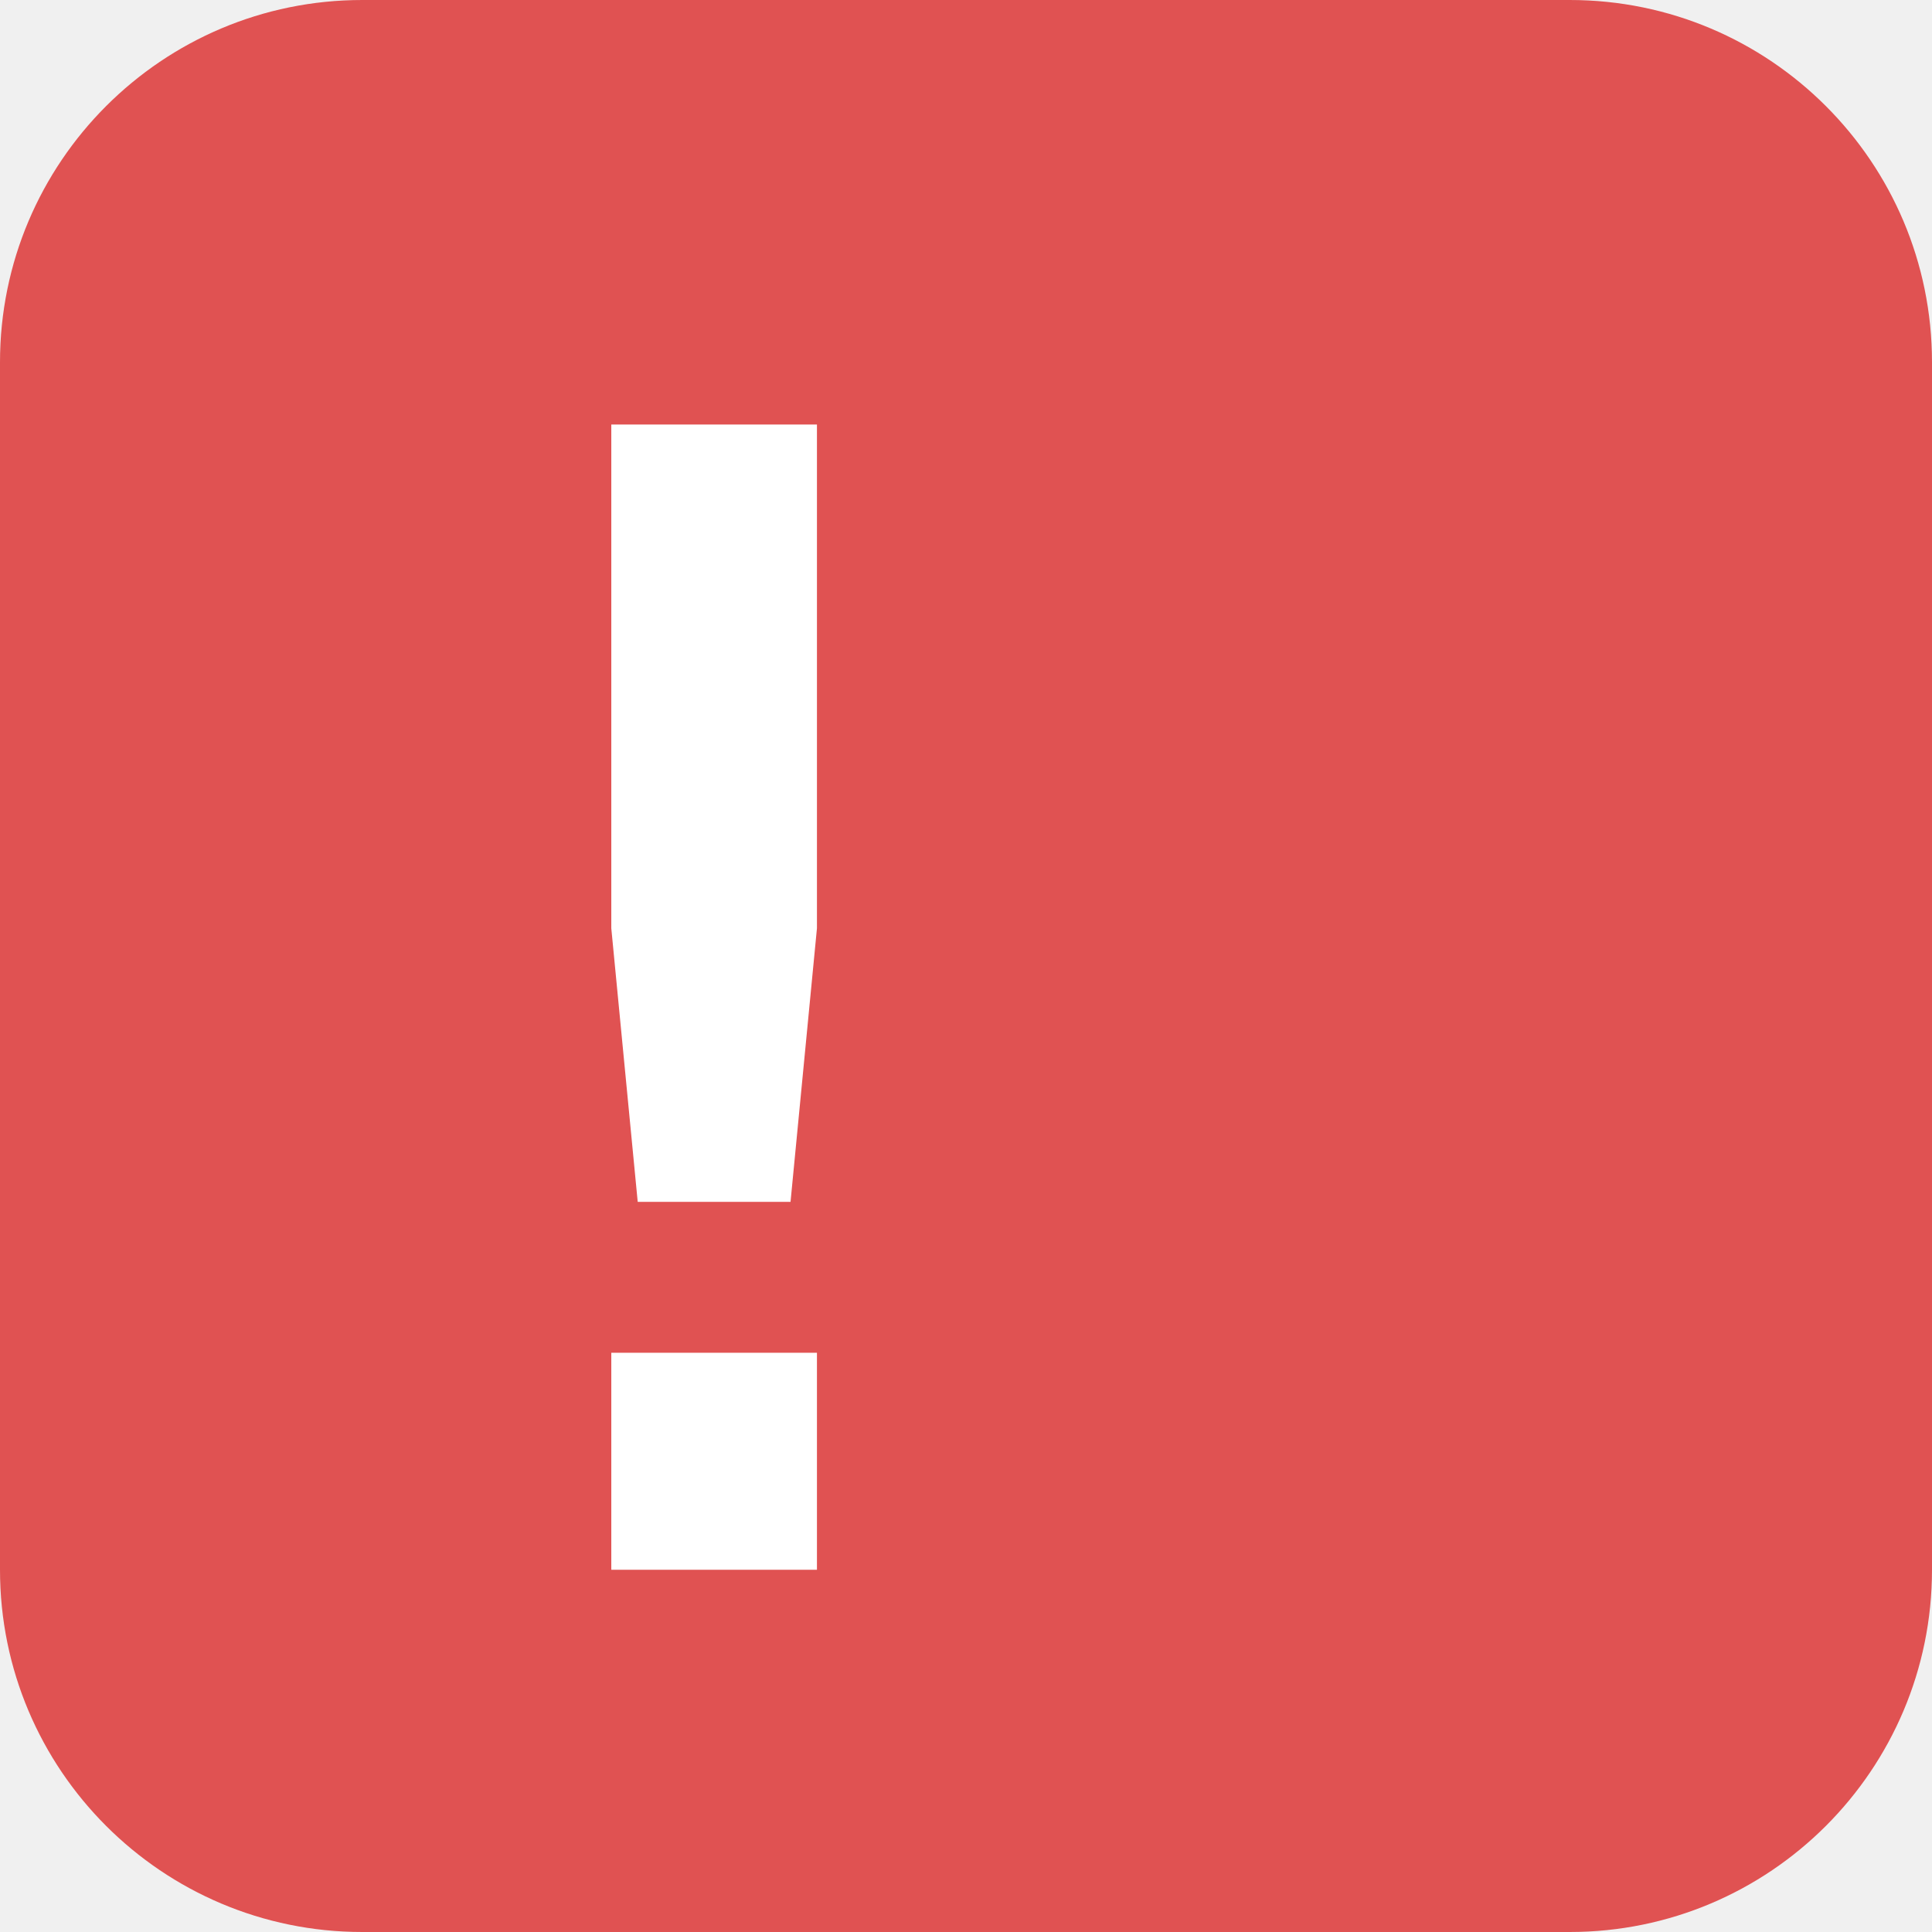
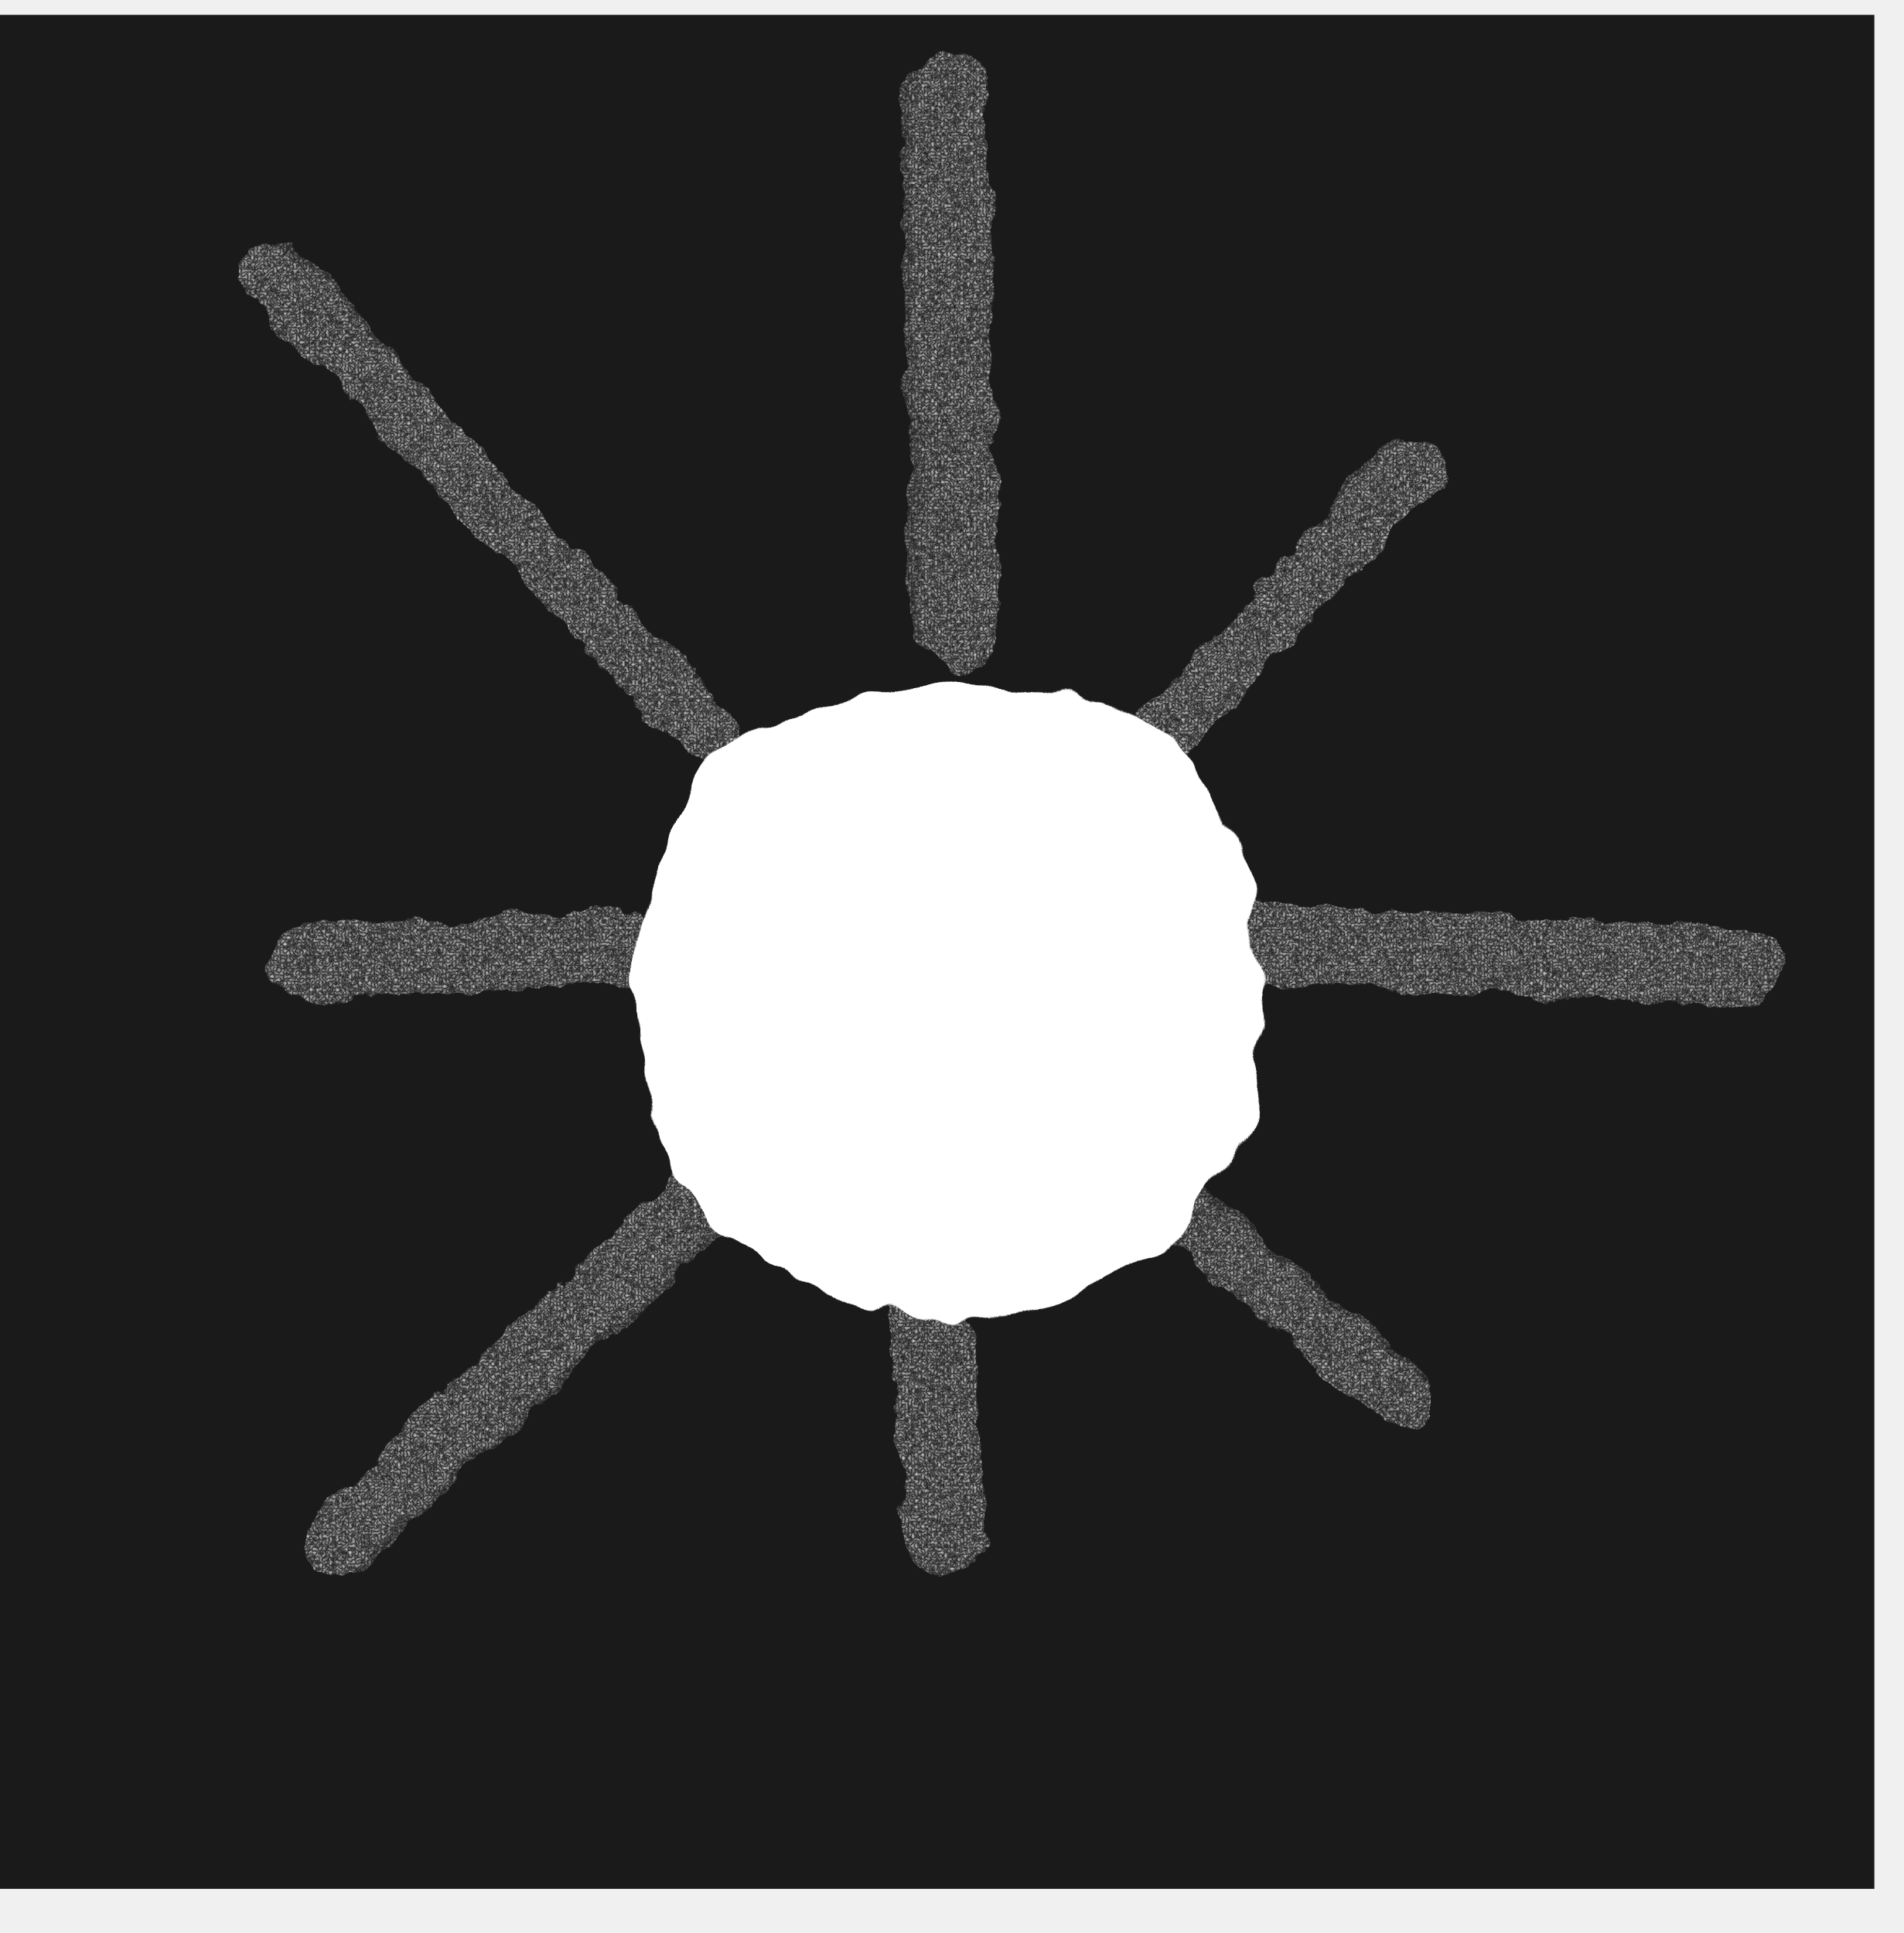
- <svg xmlns="http://www.w3.org/2000/svg" viewBox="0 0 16 16" width="16" height="16">
-   <rect width="16" height="16" rx="3" fill="#e05252" />
-   <text x="2" y="13" font-family="monospace" font-size="13" font-weight="bold" fill="white">!</text>
+ <svg xmlns="http://www.w3.org/2000/svg" width="640px" height="650" viewBox="0 0 650 650" role="img" style="margin: auto;">
+   <defs>
+     <filter id="crayon">
+       <feTurbulence type="fractalNoise" baseFrequency="0.065" numOctaves="5" seed="12" result="noise" />
+       <feDisplacementMap in="SourceGraphic" in2="noise" scale="9" xChannelSelector="R" yChannelSelector="G" result="displaced" />
+       <feTurbulence type="turbulence" baseFrequency="0.9" numOctaves="2" seed="5" result="texture" />
+       <feComposite in="displaced" in2="texture" operator="in" />
+     </filter>
+     <filter id="wobble">
+       <feTurbulence type="fractalNoise" baseFrequency="0.03" numOctaves="3" seed="8" result="noise" />
+       <feDisplacementMap in="SourceGraphic" in2="noise" scale="18" xChannelSelector="R" yChannelSelector="G" />
+     </filter>
+   </defs>
+   <rect width="640" height="640" style="fill:rgb(26, 26, 26);stroke:none;color:rgb(0, 0, 0);stroke-width:1px;stroke-linecap:butt;stroke-linejoin:miter;opacity:1;font-family:&quot;Anthropic Sans&quot;, -apple-system, BlinkMacSystemFont, &quot;Segoe UI&quot;, sans-serif;font-size:16px;font-weight:400;text-anchor:start;dominant-baseline:auto" />
+   <g transform="translate(320, 320)" filter="url(#crayon)" style="fill:rgb(0, 0, 0);stroke:none;color:rgb(0, 0, 0);stroke-width:1px;stroke-linecap:butt;stroke-linejoin:miter;opacity:1;font-family:&quot;Anthropic Sans&quot;, -apple-system, BlinkMacSystemFont, &quot;Segoe UI&quot;, sans-serif;font-size:16px;font-weight:400;text-anchor:start;dominant-baseline:auto">
+     <line x1="4" y1="-295" x2="8" y2="-108" stroke-width="26" opacity="1" style="fill:none;stroke:rgb(255, 255, 255);color:rgb(0, 0, 0);stroke-width:26px;stroke-linecap:round;stroke-linejoin:round;opacity:1;font-family:&quot;Anthropic Sans&quot;, -apple-system, BlinkMacSystemFont, &quot;Segoe UI&quot;, sans-serif;font-size:16px;font-weight:400;text-anchor:start;dominant-baseline:auto" />
+     <line x1="-5" y1="-295" x2="-2" y2="-108" stroke-width="14" opacity="0.75" style="fill:none;stroke:rgb(255, 255, 255);color:rgb(0, 0, 0);stroke-width:14px;stroke-linecap:round;stroke-linejoin:round;opacity:0.75;font-family:&quot;Anthropic Sans&quot;, -apple-system, BlinkMacSystemFont, &quot;Segoe UI&quot;, sans-serif;font-size:16px;font-weight:400;text-anchor:start;dominant-baseline:auto" />
+     <line x1="-4" y1="108" x2="3" y2="198" stroke-width="28" opacity="1" style="fill:none;stroke:rgb(255, 255, 255);color:rgb(0, 0, 0);stroke-width:28px;stroke-linecap:round;stroke-linejoin:round;opacity:1;font-family:&quot;Anthropic Sans&quot;, -apple-system, BlinkMacSystemFont, &quot;Segoe UI&quot;, sans-serif;font-size:16px;font-weight:400;text-anchor:start;dominant-baseline:auto" />
+     <line x1="5" y1="108" x2="1" y2="198" stroke-width="12" opacity="0.7" style="fill:none;stroke:rgb(255, 255, 255);color:rgb(0, 0, 0);stroke-width:12px;stroke-linecap:round;stroke-linejoin:round;opacity:0.7;font-family:&quot;Anthropic Sans&quot;, -apple-system, BlinkMacSystemFont, &quot;Segoe UI&quot;, sans-serif;font-size:16px;font-weight:400;text-anchor:start;dominant-baseline:auto" />
+     <line x1="-215" y1="4" x2="-108" y2="-2" stroke-width="25" opacity="1" style="fill:none;stroke:rgb(255, 255, 255);color:rgb(0, 0, 0);stroke-width:25px;stroke-linecap:round;stroke-linejoin:round;opacity:1;font-family:&quot;Anthropic Sans&quot;, -apple-system, BlinkMacSystemFont, &quot;Segoe UI&quot;, sans-serif;font-size:16px;font-weight:400;text-anchor:start;dominant-baseline:auto" />
+     <line x1="-215" y1="-4" x2="-108" y2="2" stroke-width="11" opacity="0.68" style="fill:none;stroke:rgb(255, 255, 255);color:rgb(0, 0, 0);stroke-width:11px;stroke-linecap:round;stroke-linejoin:round;opacity:0.68;font-family:&quot;Anthropic Sans&quot;, -apple-system, BlinkMacSystemFont, &quot;Segoe UI&quot;, sans-serif;font-size:16px;font-weight:400;text-anchor:start;dominant-baseline:auto" />
+     <line x1="108" y1="-3" x2="275" y2="5" stroke-width="27" opacity="1" style="fill:none;stroke:rgb(255, 255, 255);color:rgb(0, 0, 0);stroke-width:27px;stroke-linecap:round;stroke-linejoin:round;opacity:1;font-family:&quot;Anthropic Sans&quot;, -apple-system, BlinkMacSystemFont, &quot;Segoe UI&quot;, sans-serif;font-size:16px;font-weight:400;text-anchor:start;dominant-baseline:auto" />
+     <line x1="108" y1="4" x2="275" y2="-3" stroke-width="12" opacity="0.7" style="fill:none;stroke:rgb(255, 255, 255);color:rgb(0, 0, 0);stroke-width:12px;stroke-linecap:round;stroke-linejoin:round;opacity:0.7;font-family:&quot;Anthropic Sans&quot;, -apple-system, BlinkMacSystemFont, &quot;Segoe UI&quot;, sans-serif;font-size:16px;font-weight:400;text-anchor:start;dominant-baseline:auto" />
+     <line x1="-228" y1="-232" x2="-78" y2="-75" stroke-width="21" opacity="1" style="fill:none;stroke:rgb(255, 255, 255);color:rgb(0, 0, 0);stroke-width:21px;stroke-linecap:round;stroke-linejoin:round;opacity:1;font-family:&quot;Anthropic Sans&quot;, -apple-system, BlinkMacSystemFont, &quot;Segoe UI&quot;, sans-serif;font-size:16px;font-weight:400;text-anchor:start;dominant-baseline:auto" />
+     <line x1="-222" y1="-238" x2="-74" y2="-71" stroke-width="10" opacity="0.65" style="fill:none;stroke:rgb(255, 255, 255);color:rgb(0, 0, 0);stroke-width:10px;stroke-linecap:round;stroke-linejoin:round;opacity:0.65;font-family:&quot;Anthropic Sans&quot;, -apple-system, BlinkMacSystemFont, &quot;Segoe UI&quot;, sans-serif;font-size:16px;font-weight:400;text-anchor:start;dominant-baseline:auto" />
+     <line x1="71" y1="78" x2="158" y2="153" stroke-width="20" opacity="1" style="fill:none;stroke:rgb(255, 255, 255);color:rgb(0, 0, 0);stroke-width:20px;stroke-linecap:round;stroke-linejoin:round;opacity:1;font-family:&quot;Anthropic Sans&quot;, -apple-system, BlinkMacSystemFont, &quot;Segoe UI&quot;, sans-serif;font-size:16px;font-weight:400;text-anchor:start;dominant-baseline:auto" />
+     <line x1="77" y1="72" x2="163" y2="148" stroke-width="9" opacity="0.62" style="fill:none;stroke:rgb(255, 255, 255);color:rgb(0, 0, 0);stroke-width:9px;stroke-linecap:round;stroke-linejoin:round;opacity:0.62;font-family:&quot;Anthropic Sans&quot;, -apple-system, BlinkMacSystemFont, &quot;Segoe UI&quot;, sans-serif;font-size:16px;font-weight:400;text-anchor:start;dominant-baseline:auto" />
+     <line x1="163" y1="-166" x2="78" y2="-75" stroke-width="21" opacity="1" style="fill:none;stroke:rgb(255, 255, 255);color:rgb(0, 0, 0);stroke-width:21px;stroke-linecap:round;stroke-linejoin:round;opacity:1;font-family:&quot;Anthropic Sans&quot;, -apple-system, BlinkMacSystemFont, &quot;Segoe UI&quot;, sans-serif;font-size:16px;font-weight:400;text-anchor:start;dominant-baseline:auto" />
+     <line x1="157" y1="-172" x2="72" y2="-69" stroke-width="10" opacity="0.63" style="fill:none;stroke:rgb(255, 255, 255);color:rgb(0, 0, 0);stroke-width:10px;stroke-linecap:round;stroke-linejoin:round;opacity:0.63;font-family:&quot;Anthropic Sans&quot;, -apple-system, BlinkMacSystemFont, &quot;Segoe UI&quot;, sans-serif;font-size:16px;font-weight:400;text-anchor:start;dominant-baseline:auto" />
+     <line x1="-75" y1="78" x2="-204" y2="200" stroke-width="23" opacity="1" style="fill:none;stroke:rgb(255, 255, 255);color:rgb(0, 0, 0);stroke-width:23px;stroke-linecap:round;stroke-linejoin:round;opacity:1;font-family:&quot;Anthropic Sans&quot;, -apple-system, BlinkMacSystemFont, &quot;Segoe UI&quot;, sans-serif;font-size:16px;font-weight:400;text-anchor:start;dominant-baseline:auto" />
+     <line x1="-69" y1="84" x2="-198" y2="206" stroke-width="10" opacity="0.66" style="fill:none;stroke:rgb(255, 255, 255);color:rgb(0, 0, 0);stroke-width:10px;stroke-linecap:round;stroke-linejoin:round;opacity:0.66;font-family:&quot;Anthropic Sans&quot;, -apple-system, BlinkMacSystemFont, &quot;Segoe UI&quot;, sans-serif;font-size:16px;font-weight:400;text-anchor:start;dominant-baseline:auto" />
+   </g>
+   <path d="M320,228 C358,224 408,238 422,278 C440,326 432,374 412,404 C390,438 350,446 314,442 C274,438 238,418 224,382 C208,342 216,290 240,262 C262,236 290,231 320,228 Z" fill="#ffffff" filter="url(#wobble)" style="fill:rgb(255, 255, 255);stroke:none;color:rgb(0, 0, 0);stroke-width:1px;stroke-linecap:butt;stroke-linejoin:miter;opacity:1;font-family:&quot;Anthropic Sans&quot;, -apple-system, BlinkMacSystemFont, &quot;Segoe UI&quot;, sans-serif;font-size:16px;font-weight:400;text-anchor:start;dominant-baseline:auto" />
</svg>
